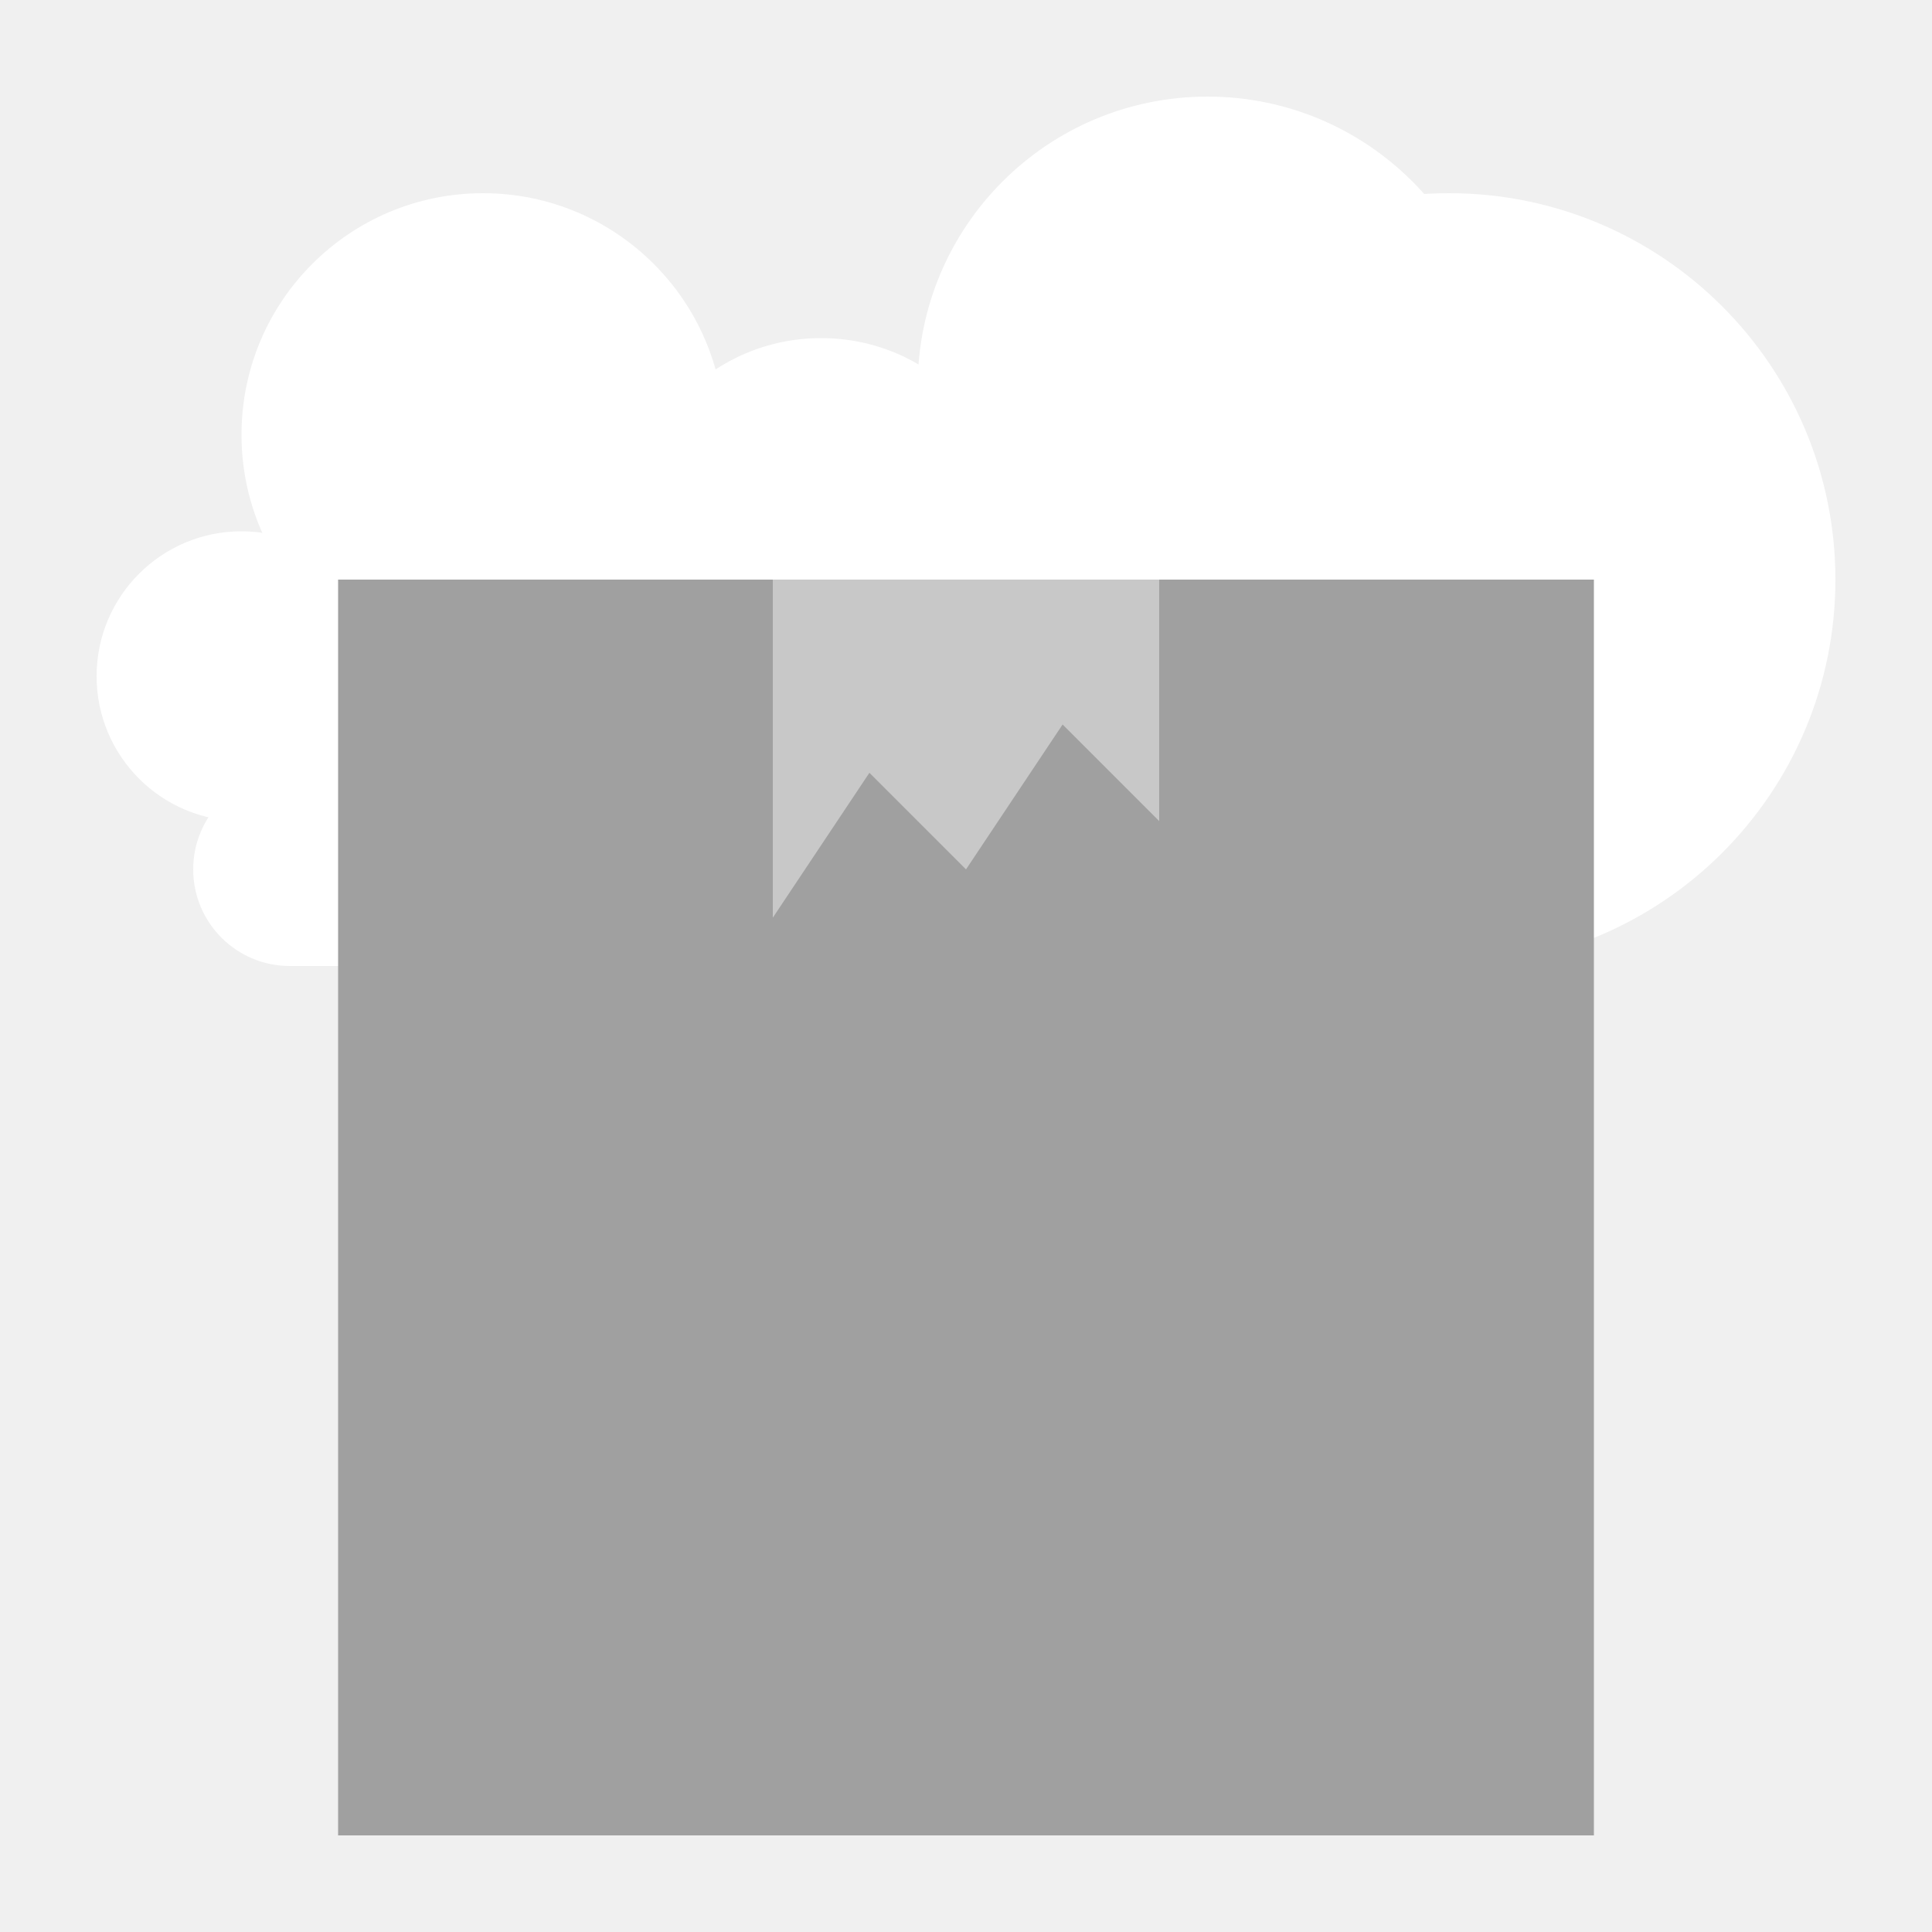
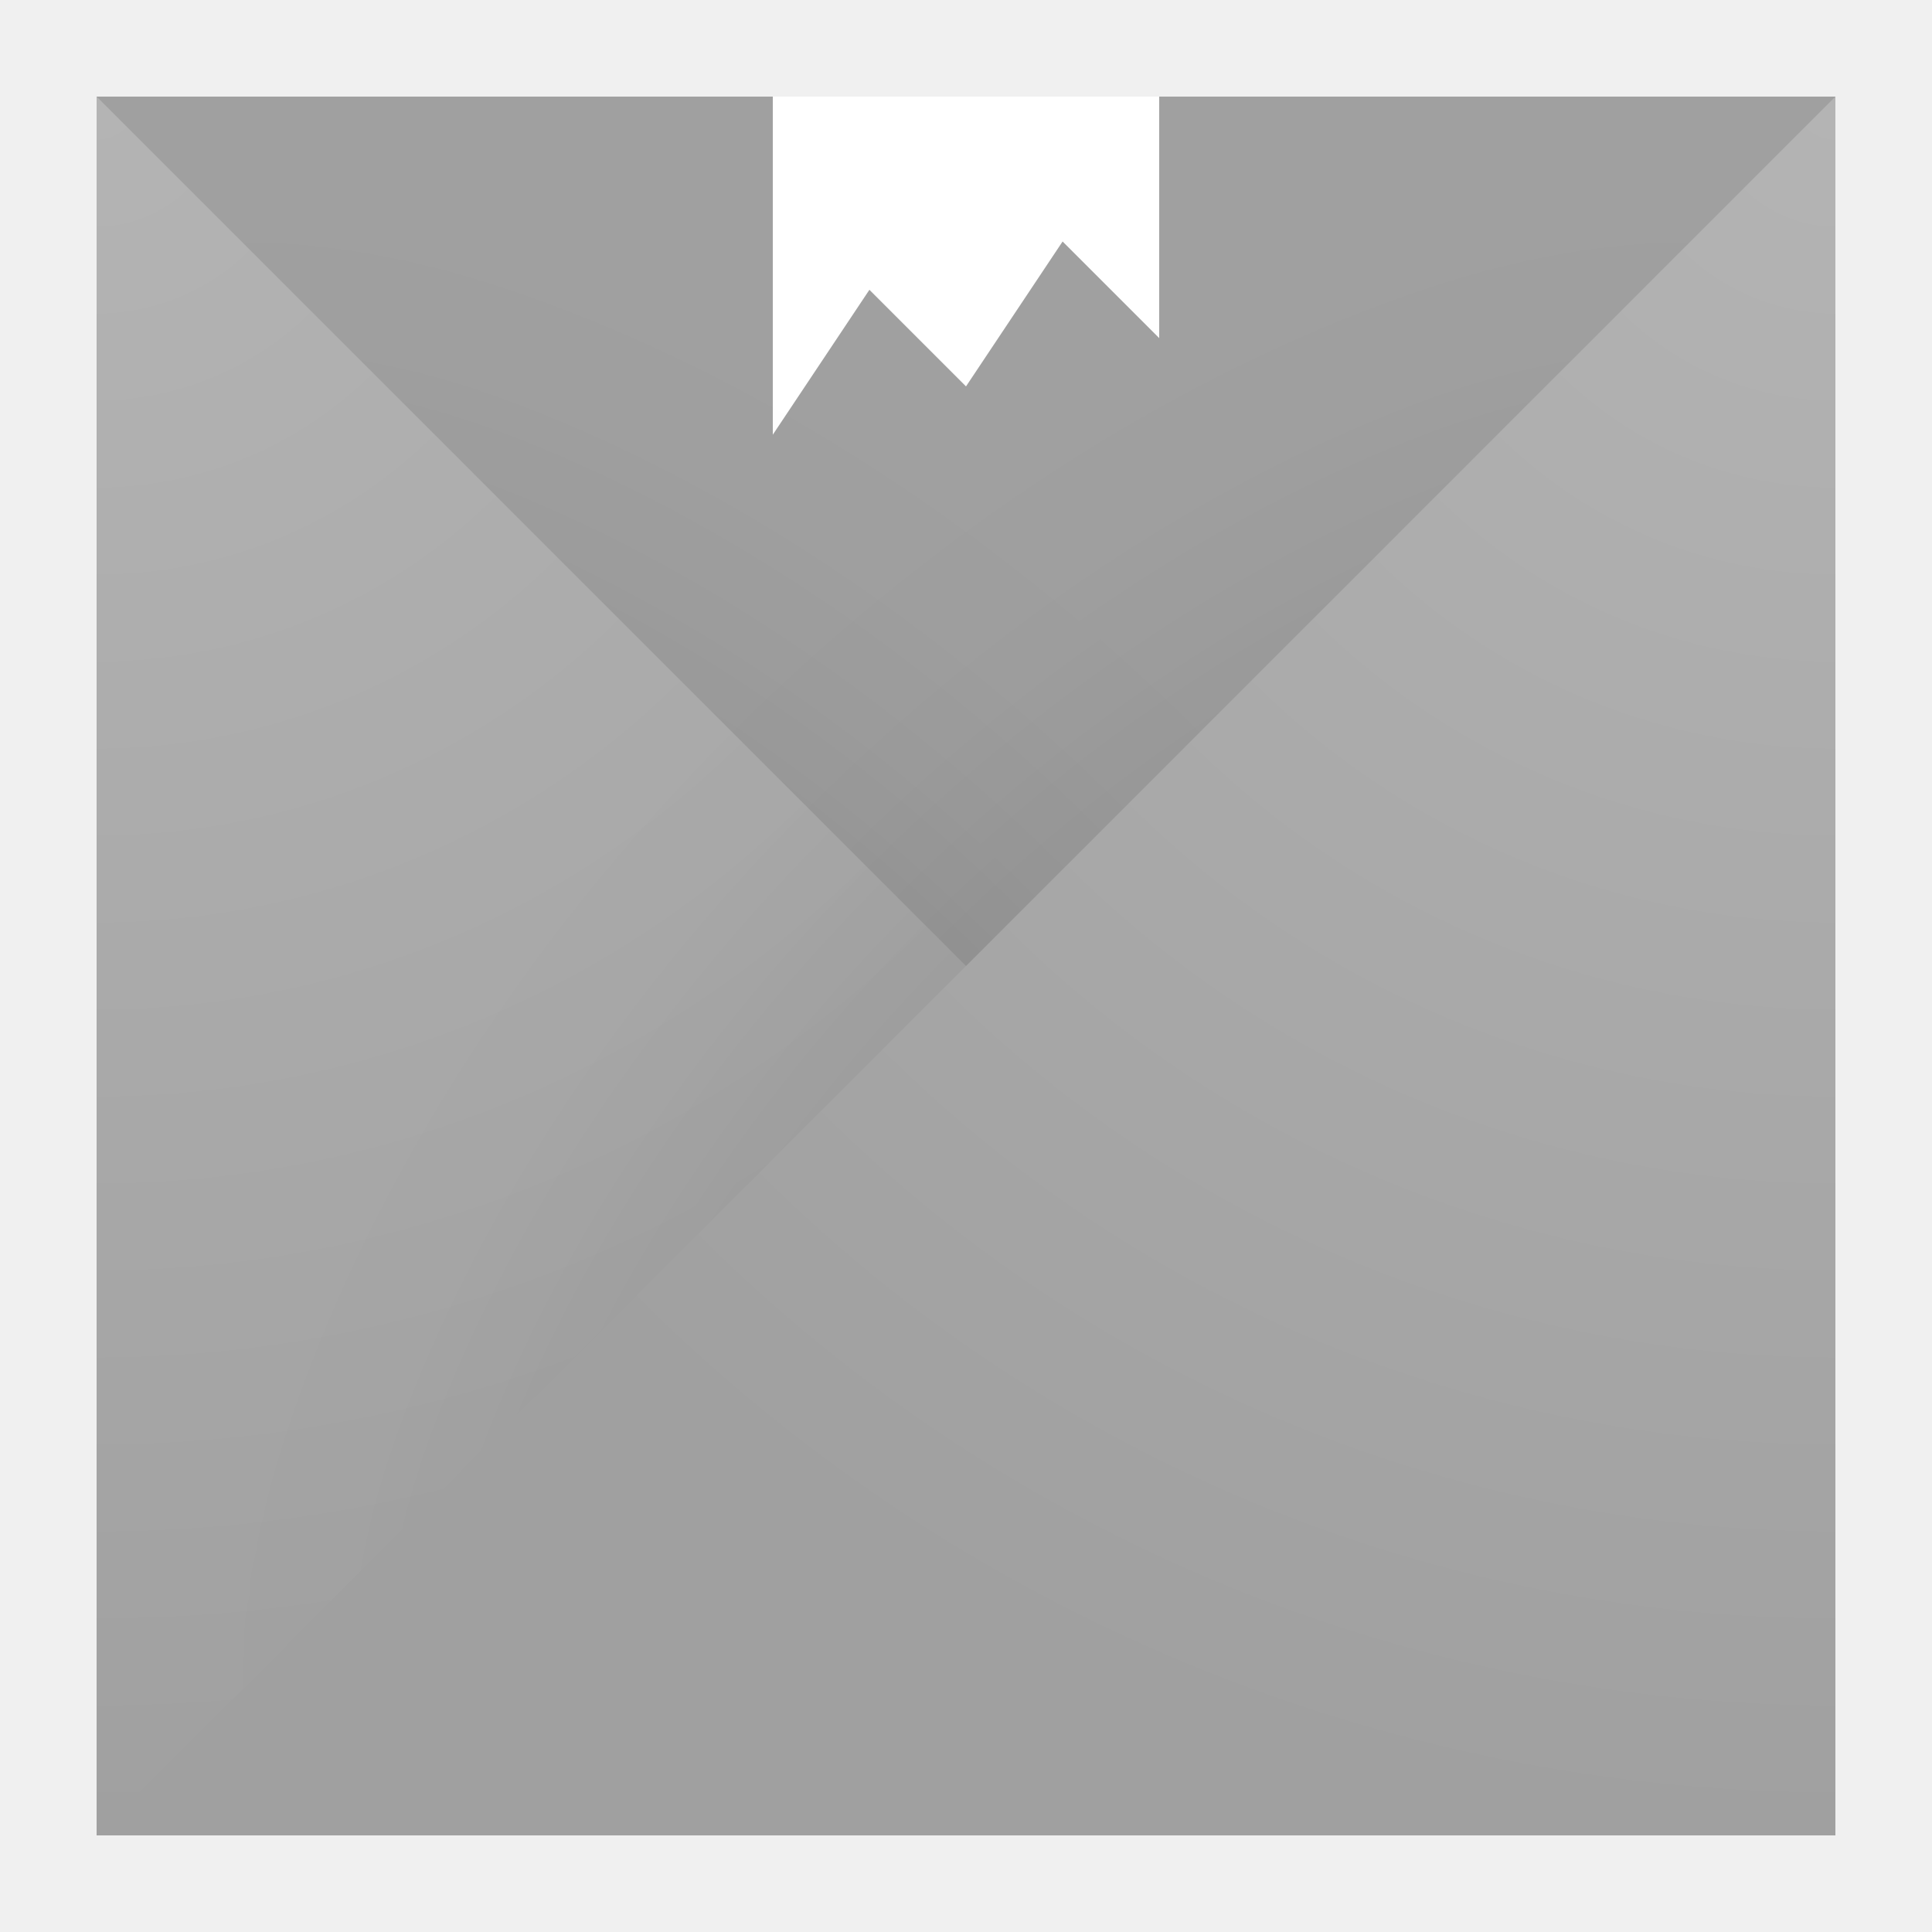
- <svg xmlns="http://www.w3.org/2000/svg" id="svg2" version="1.1" width="40" height="40" viewBox="0 0 40 40">
-   <defs id="defs6" />
-   <g id="g980">
-     <g id="g970">
-       <circle style="opacity:1;fill:#ffffff;fill-opacity:1;stroke:none;stroke-width:1.068;stroke-linecap:round;stroke-linejoin:round;stroke-miterlimit:4;stroke-dasharray:none;stroke-opacity:1" id="path842" cx="30" cy="12" r="8" />
-       <circle style="opacity:1;fill:#ffffff;fill-opacity:1;stroke:none;stroke-width:0.401;stroke-linecap:round;stroke-linejoin:round;stroke-miterlimit:4;stroke-dasharray:none;stroke-opacity:1" id="path842-3" cx="5" cy="14" r="3" />
-       <circle style="opacity:1;fill:#ffffff;fill-opacity:1;stroke:none;stroke-width:0.668;stroke-linecap:round;stroke-linejoin:round;stroke-miterlimit:4;stroke-dasharray:none;stroke-opacity:1" id="path842-38" cx="10" cy="9" r="5" />
-       <circle style="opacity:1;fill:#ffffff;fill-opacity:1;stroke:none;stroke-width:0.267;stroke-linecap:round;stroke-linejoin:round;stroke-miterlimit:4;stroke-dasharray:none;stroke-opacity:1" id="path842-38-0" cx="6" cy="18" r="2" />
-       <circle style="opacity:1;fill:#ffffff;fill-opacity:1;stroke:none;stroke-width:0.801;stroke-linecap:round;stroke-linejoin:round;stroke-miterlimit:4;stroke-dasharray:none;stroke-opacity:1" id="path842-38-5" cx="25" cy="8" r="6" />
-       <circle style="opacity:1;fill:#ffffff;fill-opacity:1;stroke:none;stroke-width:0.534;stroke-linecap:round;stroke-linejoin:round;stroke-miterlimit:4;stroke-dasharray:none;stroke-opacity:1" id="path842-3-6" cx="17" cy="11" r="4" />
-       <rect style="opacity:1;fill:#ffffff;fill-opacity:1;stroke:none;stroke-width:1.002;stroke-linecap:round;stroke-linejoin:round;stroke-miterlimit:4;stroke-dasharray:none;stroke-opacity:1" id="rect961" width="24" height="9" x="6" y="11" />
-     </g>
-   </g>
-   <g id="g959">
-     <g id="g954">
-       <path style="fill:#a0a0a0;fill-opacity:1;fill-rule:evenodd;stroke:none;stroke-width:1px;stroke-linecap:round;stroke-linejoin:round;stroke-opacity:1" d="M 7,38 H 33 V 12 H 7 Z" id="path824" />
-     </g>
-     <path id="path836" d="m 16,12 v 7 l 2,-3 2,2 2,-3 2,2 v -5" style="fill:#c8c8c8;fill-opacity:1;fill-rule:evenodd;stroke:none;stroke-width:1px;stroke-linecap:round;stroke-linejoin:round;stroke-opacity:1" />
-   </g>
+ <svg xmlns="http://www.w3.org/2000/svg" xmlns:xlink="http://www.w3.org/1999/xlink" id="svg2" version="1.1" width="40" height="40" viewBox="0 0 40 40">
+   <defs id="defs6">
+     <linearGradient id="linearGradient1128">
+       <stop style="stop-color:#b4b4b4;stop-opacity:1" offset="0" id="stop1124" />
+       <stop style="stop-color:#a0a0a0;stop-opacity:1" offset="1" id="stop1126" />
+     </linearGradient>
+     <mask maskUnits="userSpaceOnUse" id="mask1019">
+       <path id="path1021" d="M 2,2 38,38 V 2 Z" style="fill:#c8c8c8;fill-opacity:1;fill-rule:evenodd;stroke:none;stroke-width:1px;stroke-linecap:butt;stroke-linejoin:miter;stroke-opacity:1" />
+     </mask>
+     <filter style="color-interpolation-filters:sRGB" id="filter1119" x="-0.276" width="1.552" y="-0.276" height="1.552">
+       <feGaussianBlur stdDeviation="3.22" id="feGaussianBlur1121" />
+     </filter>
+     <radialGradient xlink:href="#linearGradient1128" id="radialGradient1130" cx="2" cy="2" fx="2" fy="2" r="18" gradientUnits="userSpaceOnUse" gradientTransform="matrix(2.0987654e-8,2,-2,0,6,-2)" />
+     <radialGradient xlink:href="#linearGradient1128" id="radialGradient1166" gradientUnits="userSpaceOnUse" gradientTransform="matrix(-2.0987654e-8,2,2,0,34,-2)" cx="2" cy="2" fx="2" fy="2" r="18" />
+   </defs>
+   <path style="fill:#a0a0a0;fill-opacity:1;fill-rule:evenodd;stroke:none;stroke-width:1.385px;stroke-linecap:round;stroke-linejoin:round;stroke-opacity:1" d="M 2,38 H 38 V 2 H 2 Z" id="path824" />
+   <path style="fill:#ffffff;fill-opacity:1;fill-rule:evenodd;stroke:none;stroke-width:1px;stroke-linecap:round;stroke-linejoin:round;stroke-opacity:1" d="m 16,2 v 7 l 2,-3 2,2 2,-3 2,2 V 2" id="path836" />
+   <path style="fill:url(#radialGradient1130);fill-opacity:1;fill-rule:evenodd;stroke:none;stroke-width:1px;stroke-linecap:butt;stroke-linejoin:miter;stroke-opacity:1" d="M 38,38 2,2 v 36 z" id="path831" />
+   <path style="opacity:0.1;fill:#000000;fill-opacity:1;fill-rule:evenodd;stroke:none;stroke-width:1px;stroke-linecap:butt;stroke-linejoin:miter;stroke-opacity:1;filter:url(#filter1119)" d="M 2,38 2,10 c 13,0 28,15 28,28 z" id="path833" mask="url(#mask1019)" />
+   <path id="path1160" d="M 2,38 38,2 v 36 z" style="fill:url(#radialGradient1166);fill-opacity:1;fill-rule:evenodd;stroke:none;stroke-width:1px;stroke-linecap:butt;stroke-linejoin:miter;stroke-opacity:1" />
+   <path mask="url(#mask1019)" id="path1162" d="M 2,38 2,10 c 13,0 28,15 28,28 z" style="opacity:0.1;fill:#000000;fill-opacity:1;fill-rule:evenodd;stroke:none;stroke-width:1px;stroke-linecap:butt;stroke-linejoin:miter;stroke-opacity:1;filter:url(#filter1119)" transform="matrix(-1,0,0,1,40,0)" />
</svg>
